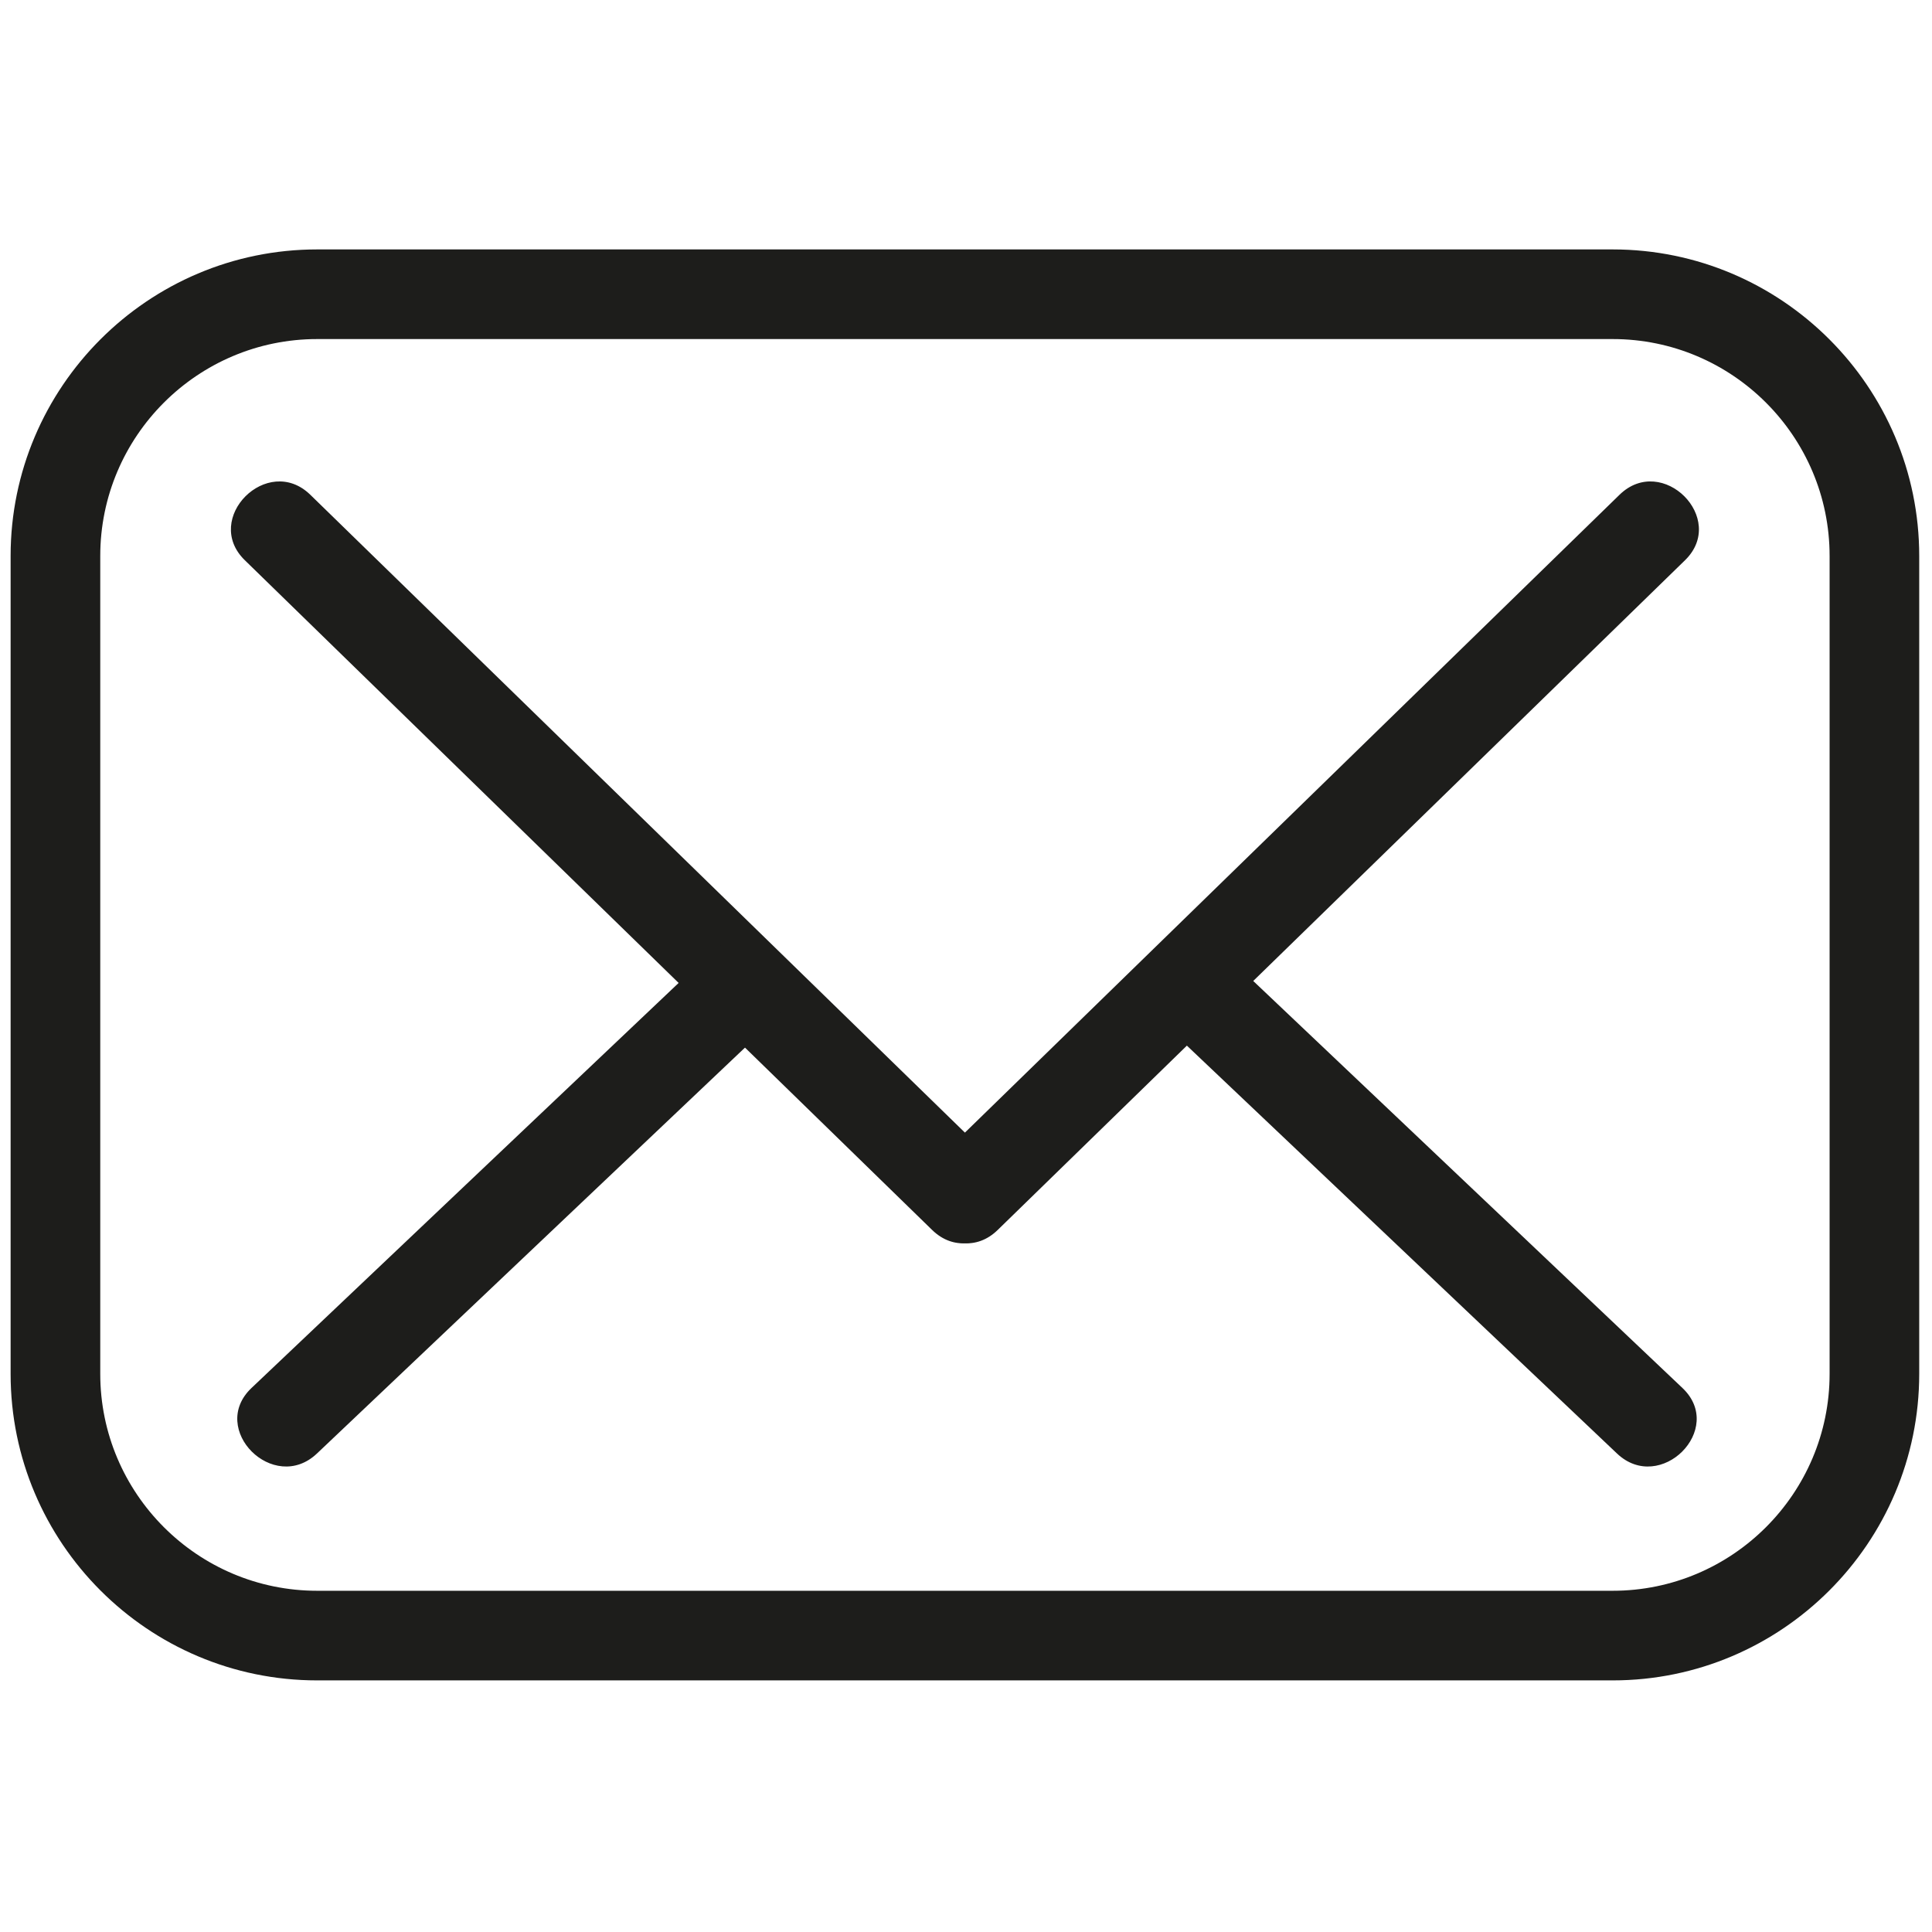
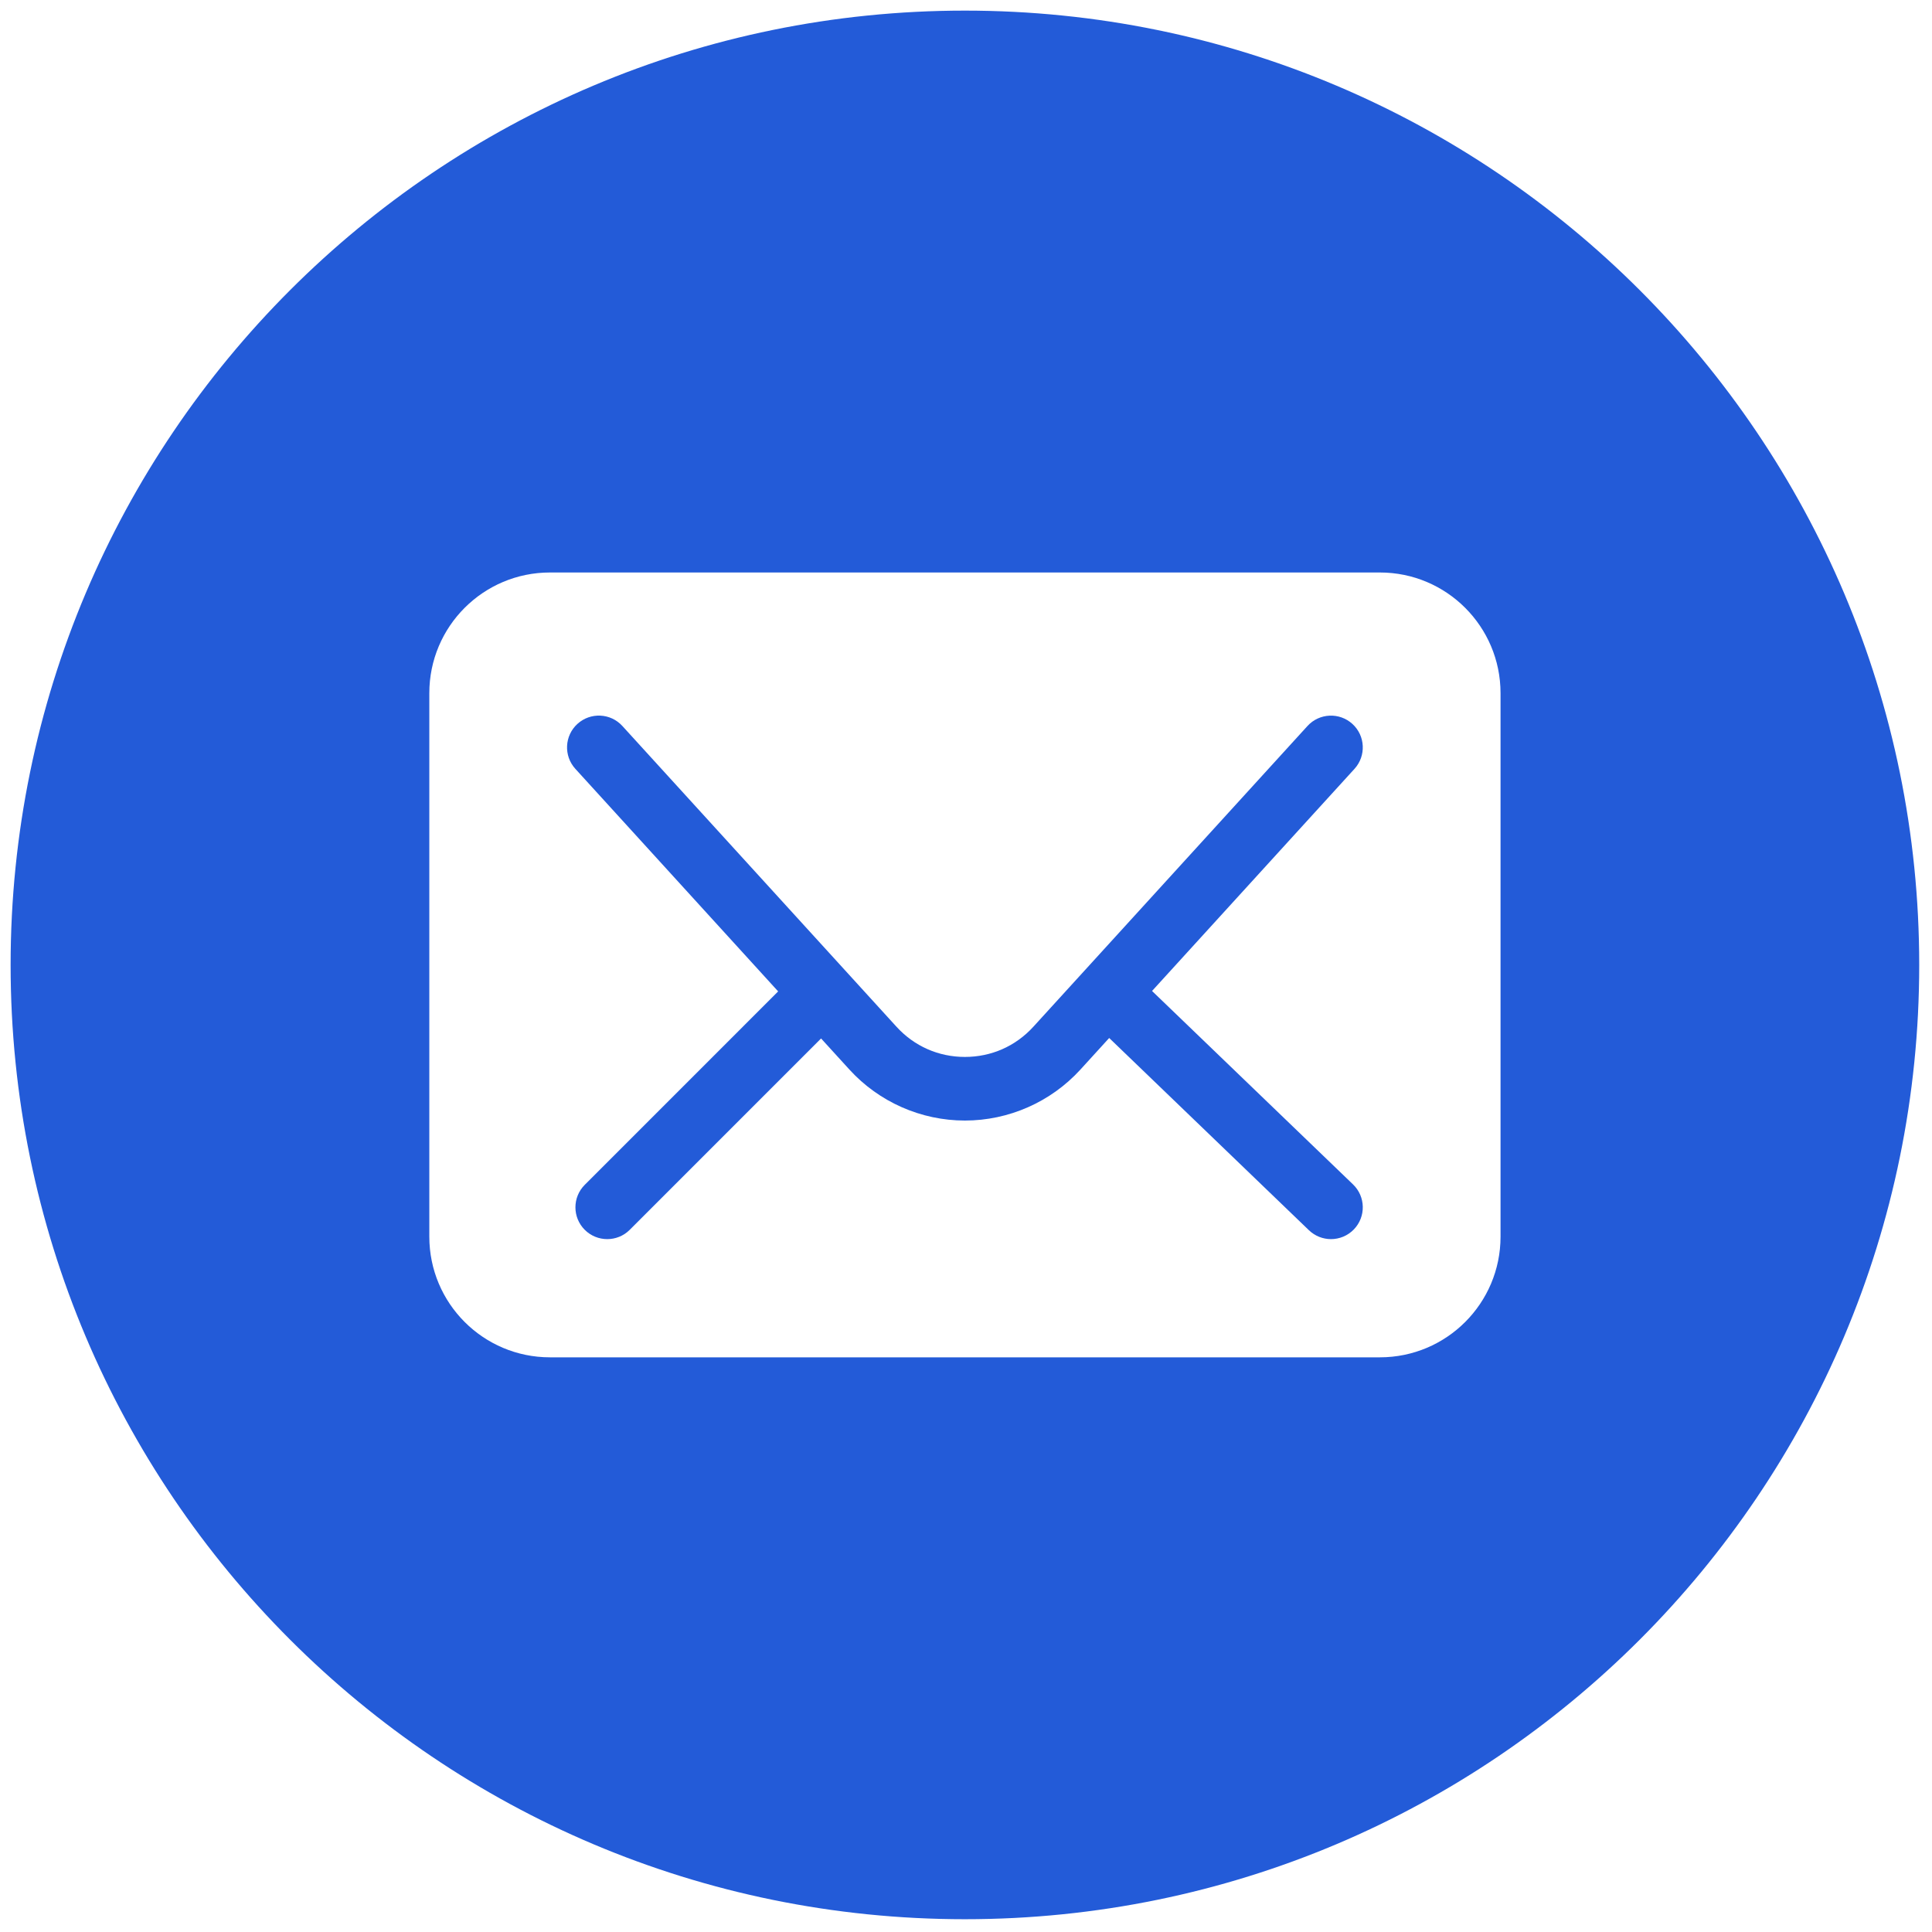
<svg xmlns="http://www.w3.org/2000/svg" version="1.1" width="256" height="256" viewBox="0 0 256 256" xml:space="preserve">
  <g style="stroke: none; stroke-width: 0; stroke-dasharray: none; stroke-linecap: butt; stroke-linejoin: miter; stroke-miterlimit: 10; fill: none; fill-rule: nonzero; opacity: 1;" transform="translate(1.406593 1.406593) scale(2.81 2.81)">
-     <path d="M 75.546 78.738 H 14.455 C 6.484 78.738 0 72.254 0 64.283 V 25.716 c 0 -7.97 6.485 -14.455 14.455 -14.455 h 61.091 c 7.97 0 14.454 6.485 14.454 14.455 v 38.567 C 90 72.254 83.516 78.738 75.546 78.738 z M 14.455 15.488 c -5.64 0 -10.228 4.588 -10.228 10.228 v 38.567 c 0 5.64 4.588 10.229 10.228 10.229 h 61.091 c 5.64 0 10.228 -4.589 10.228 -10.229 V 25.716 c 0 -5.64 -4.588 -10.228 -10.228 -10.228 H 14.455 z" style="stroke: none; stroke-width: 1; stroke-dasharray: none; stroke-linecap: butt; stroke-linejoin: miter; stroke-miterlimit: 10; fill: rgb(29,29,27); fill-rule: nonzero; opacity: 1;" transform=" matrix(1 0 0 1 0 0) " stroke-linecap="round" />
-     <path d="M 11.044 25.917 C 21.848 36.445 32.652 46.972 43.456 57.5 c 2.014 1.962 5.105 -1.122 3.088 -3.088 C 35.74 43.885 24.936 33.357 14.132 22.83 C 12.118 20.867 9.027 23.952 11.044 25.917 L 11.044 25.917 z" style="stroke: none; stroke-width: 1; stroke-dasharray: none; stroke-linecap: butt; stroke-linejoin: miter; stroke-miterlimit: 10; fill: rgb(29,29,27); fill-rule: nonzero; opacity: 1;" transform=" matrix(1 0 0 1 0 0) " stroke-linecap="round" />
-     <path d="M 46.544 57.5 c 10.804 -10.527 21.608 -21.055 32.412 -31.582 c 2.016 -1.965 -1.073 -5.051 -3.088 -3.088 C 65.064 33.357 54.26 43.885 43.456 54.412 C 41.44 56.377 44.529 59.463 46.544 57.5 L 46.544 57.5 z" style="stroke: none; stroke-width: 1; stroke-dasharray: none; stroke-linecap: butt; stroke-linejoin: miter; stroke-miterlimit: 10; fill: rgb(29,29,27); fill-rule: nonzero; opacity: 1;" transform=" matrix(1 0 0 1 0 0) " stroke-linecap="round" />
-     <path d="M 78.837 64.952 c -7.189 -6.818 -14.379 -13.635 -21.568 -20.453 c -2.039 -1.933 -5.132 1.149 -3.088 3.088 c 7.189 6.818 14.379 13.635 21.568 20.453 C 77.788 69.973 80.881 66.89 78.837 64.952 L 78.837 64.952 z" style="stroke: none; stroke-width: 1; stroke-dasharray: none; stroke-linecap: butt; stroke-linejoin: miter; stroke-miterlimit: 10; fill: rgb(29,29,27); fill-rule: nonzero; opacity: 1;" transform=" matrix(1 0 0 1 0 0) " stroke-linecap="round" />
-     <path d="M 14.446 68.039 c 7.189 -6.818 14.379 -13.635 21.568 -20.453 c 2.043 -1.938 -1.048 -5.022 -3.088 -3.088 c -7.189 6.818 -14.379 13.635 -21.568 20.453 C 9.315 66.889 12.406 69.974 14.446 68.039 L 14.446 68.039 z" style="stroke: none; stroke-width: 1; stroke-dasharray: none; stroke-linecap: butt; stroke-linejoin: miter; stroke-miterlimit: 10; fill: rgb(29,29,27); fill-rule: nonzero; opacity: 1;" transform=" matrix(1 0 0 1 0 0) " stroke-linecap="round" />
+     <circle cx="45" cy="45" r="45" style="stroke: none; stroke-width: 1; stroke-dasharray: none; stroke-linecap: butt; stroke-linejoin: miter; stroke-miterlimit: 10; fill: rgb(35,91,216); fill-rule: nonzero; opacity: 1;" transform="  matrix(1 0 0 1 0 0) " />
+     <path d="M 64.567 26.495 H 25.433 c -3.142 0 -5.689 2.547 -5.689 5.689 v 25.631 c 0 3.142 2.547 5.689 5.689 5.689 h 39.135 c 3.142 0 5.689 -2.547 5.689 -5.689 V 32.184 C 70.256 29.043 67.709 26.495 64.567 26.495 z M 63.343 57.47 c -0.295 0.306 -0.688 0.46 -1.081 0.46 c -0.374 0 -0.749 -0.14 -1.04 -0.419 l -9.419 -9.065 l -1.357 1.489 c -1.394 1.528 -3.378 2.404 -5.446 2.404 c -2.068 0 -4.053 -0.876 -5.446 -2.404 l -1.337 -1.467 l -9.022 9.023 c -0.292 0.293 -0.677 0.439 -1.061 0.439 s -0.768 -0.146 -1.061 -0.439 c -0.586 -0.586 -0.586 -1.535 0 -2.121 l 9.12 -9.121 L 26.63 35.754 c -0.558 -0.612 -0.514 -1.561 0.098 -2.119 c 0.613 -0.558 1.562 -0.514 2.119 0.098 l 12.924 14.18 c 0.838 0.92 1.985 1.426 3.229 1.426 s 2.392 -0.506 3.229 -1.426 l 2.422 -2.657 l 10.502 -11.522 c 0.559 -0.612 1.507 -0.655 2.119 -0.098 c 0.612 0.558 0.656 1.506 0.098 2.119 l -9.546 10.474 l 9.477 9.121 C 63.898 55.924 63.917 56.873 63.343 57.47 z" style="stroke: none; stroke-width: 1; stroke-dasharray: none; stroke-linecap: butt; stroke-linejoin: miter; stroke-miterlimit: 10; fill: rgb(255,255,255); fill-rule: nonzero; opacity: 1;" transform=" matrix(1 0 0 1 0 0) " stroke-linecap="round" />
  </g>
</svg>
